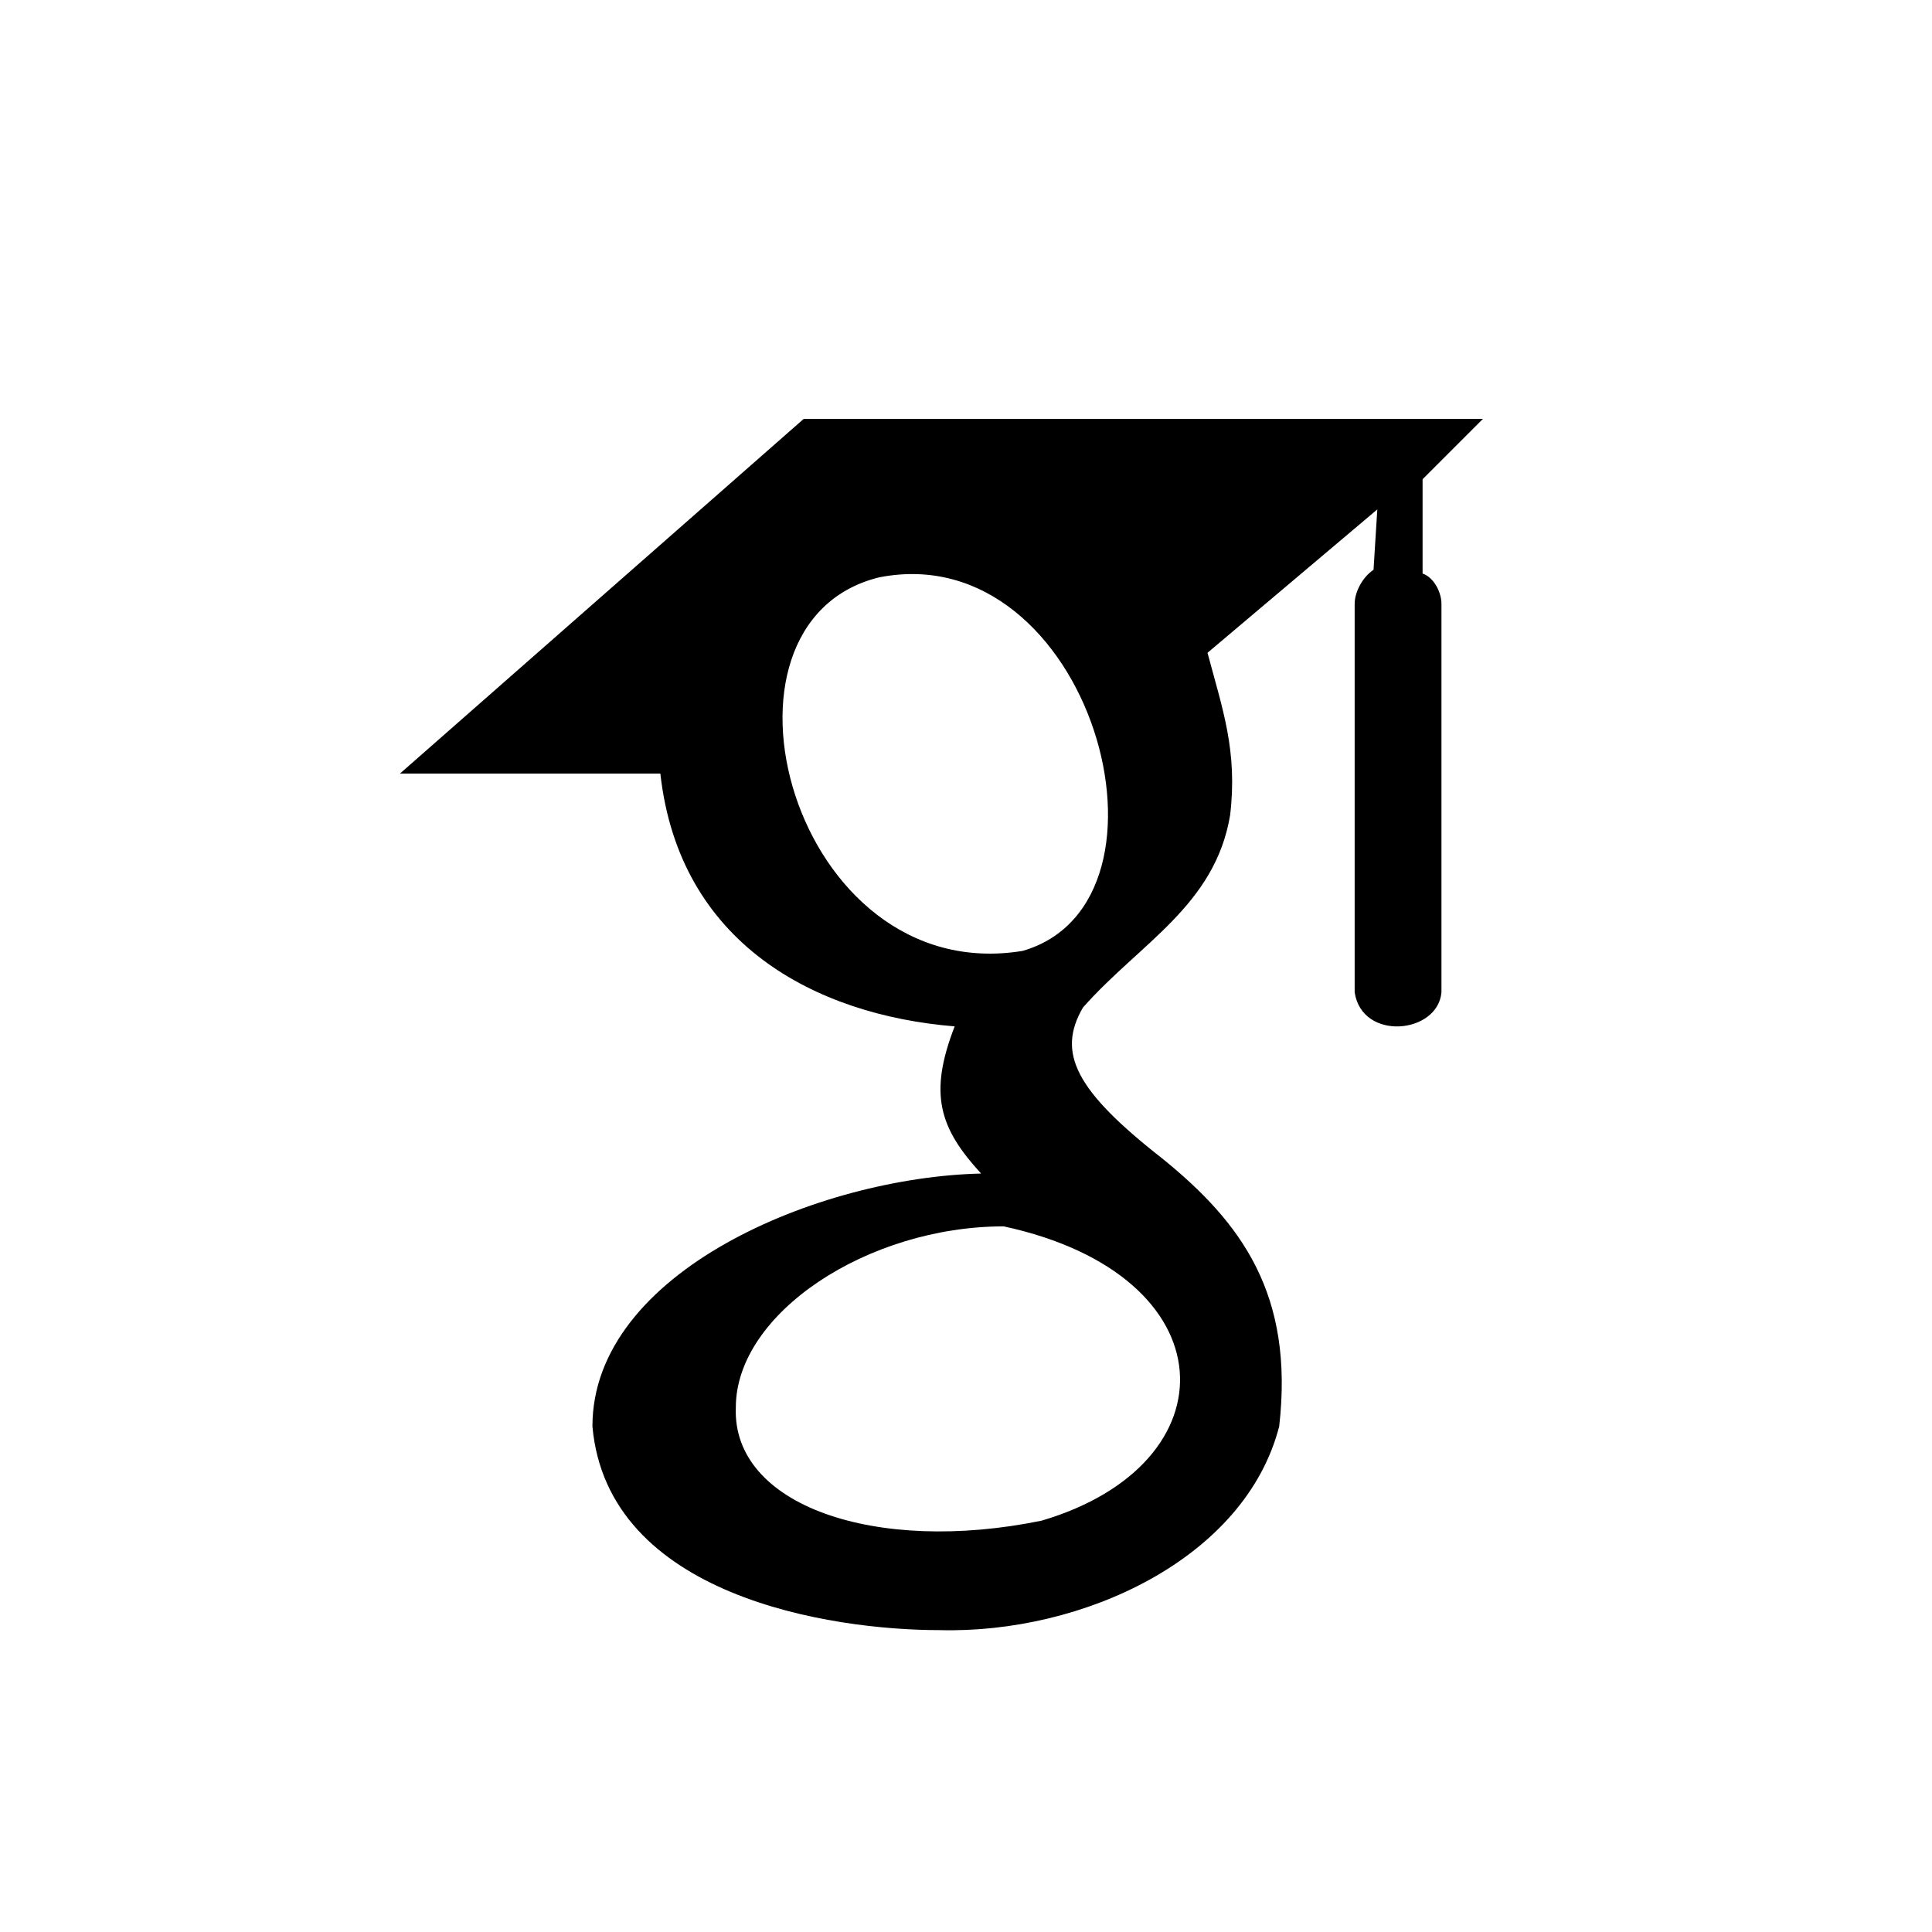
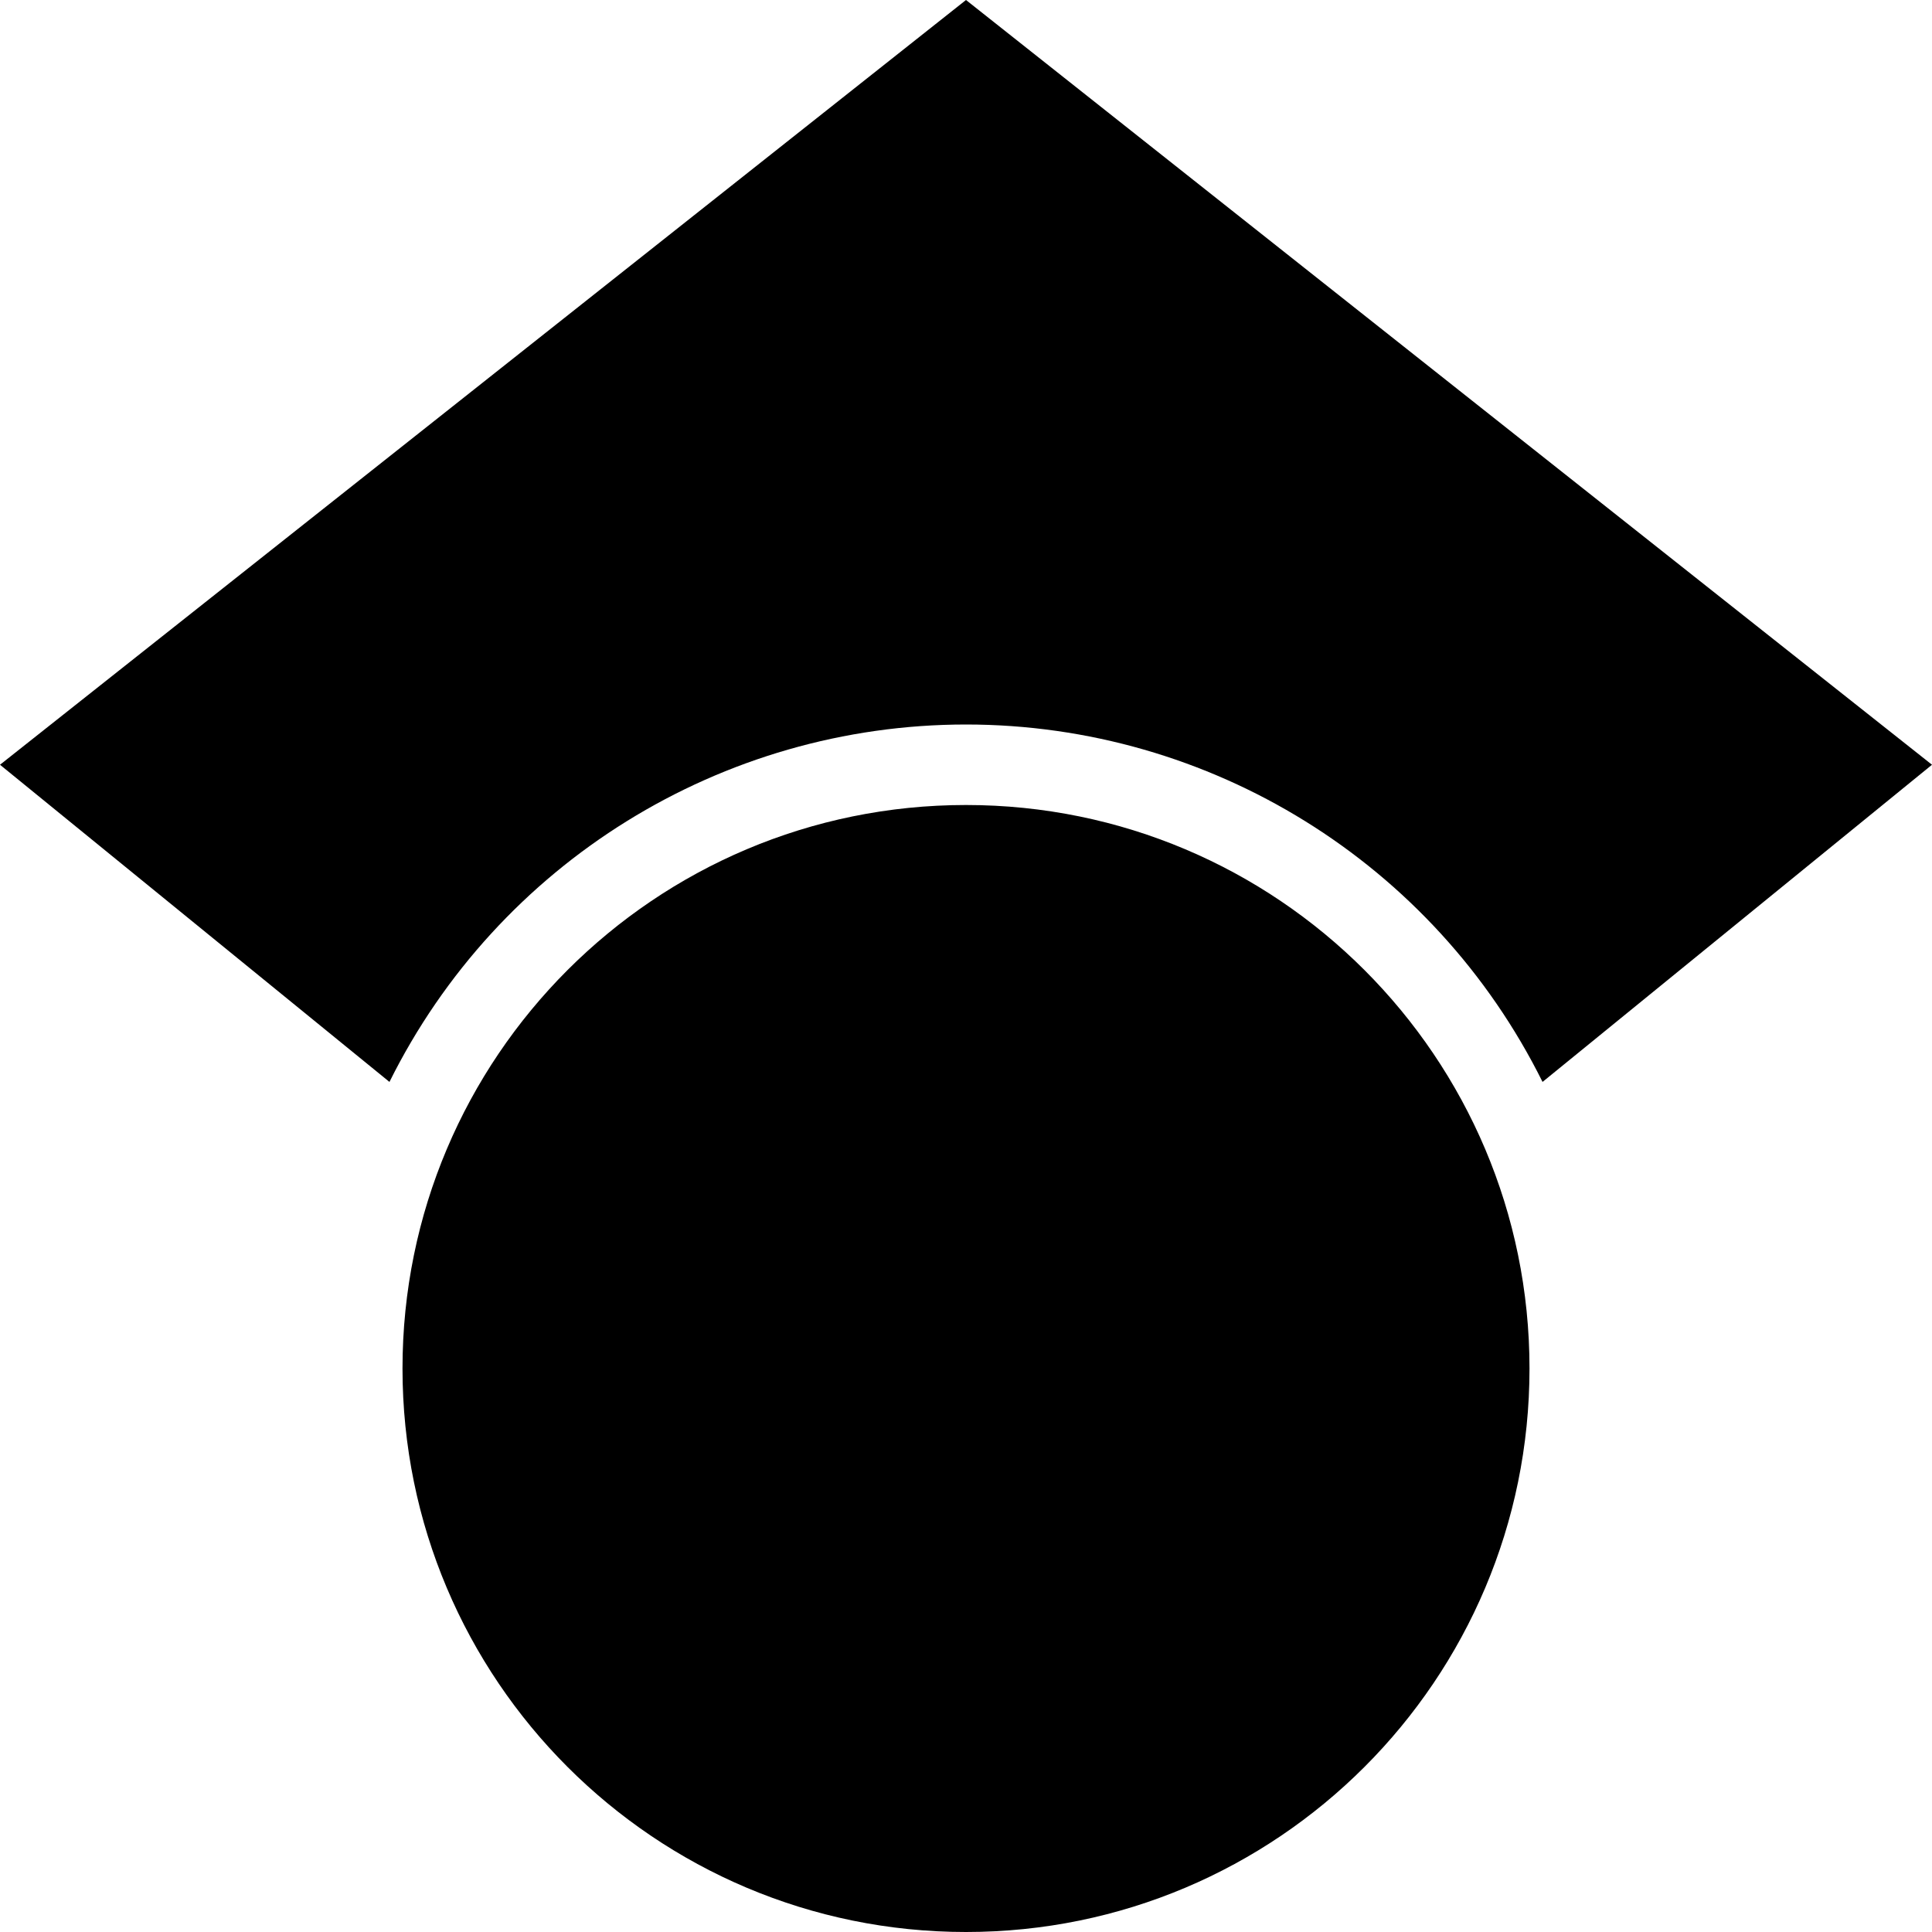
- <svg xmlns="http://www.w3.org/2000/svg" viewBox="0 0 512 512">
-   <path d="m213 111-107 94h69c5 45 41 64 78 67-7 18-4 27 7 39-43 1-103 26-103 67 4 45 63 54 92 54 38 1 81-19 90-54 4-35-10-54-31-71-23-18-28-28-21-40 15-17 35-27 39-51 2-17-2-28-6-43l45-38-1 16c-3 2-5 6-5 9v103c2 13 22 11 23 0v-103c0-3-2-7-5-8v-25l16-16zm58 141c-61 10-87-87-38-99 56-11 83 86 38 99zm-5 73c60 13 61 63 10 78-44 9-82-4-81-30 0-25 35-48 71-48z" />
+ <svg xmlns="http://www.w3.org/2000/svg" width="24px" height="24px" viewBox="0 0 24 24" role="img">
+   <path d="M12 24a7 7 0 1 1 0-14 7 7 0 0 1 0 14zm0-24L0 9.5l4.838 3.94A8 8 0 0 1 12 9a8 8 0 0 1 7.162 4.44L24 9.5z" />
</svg>
